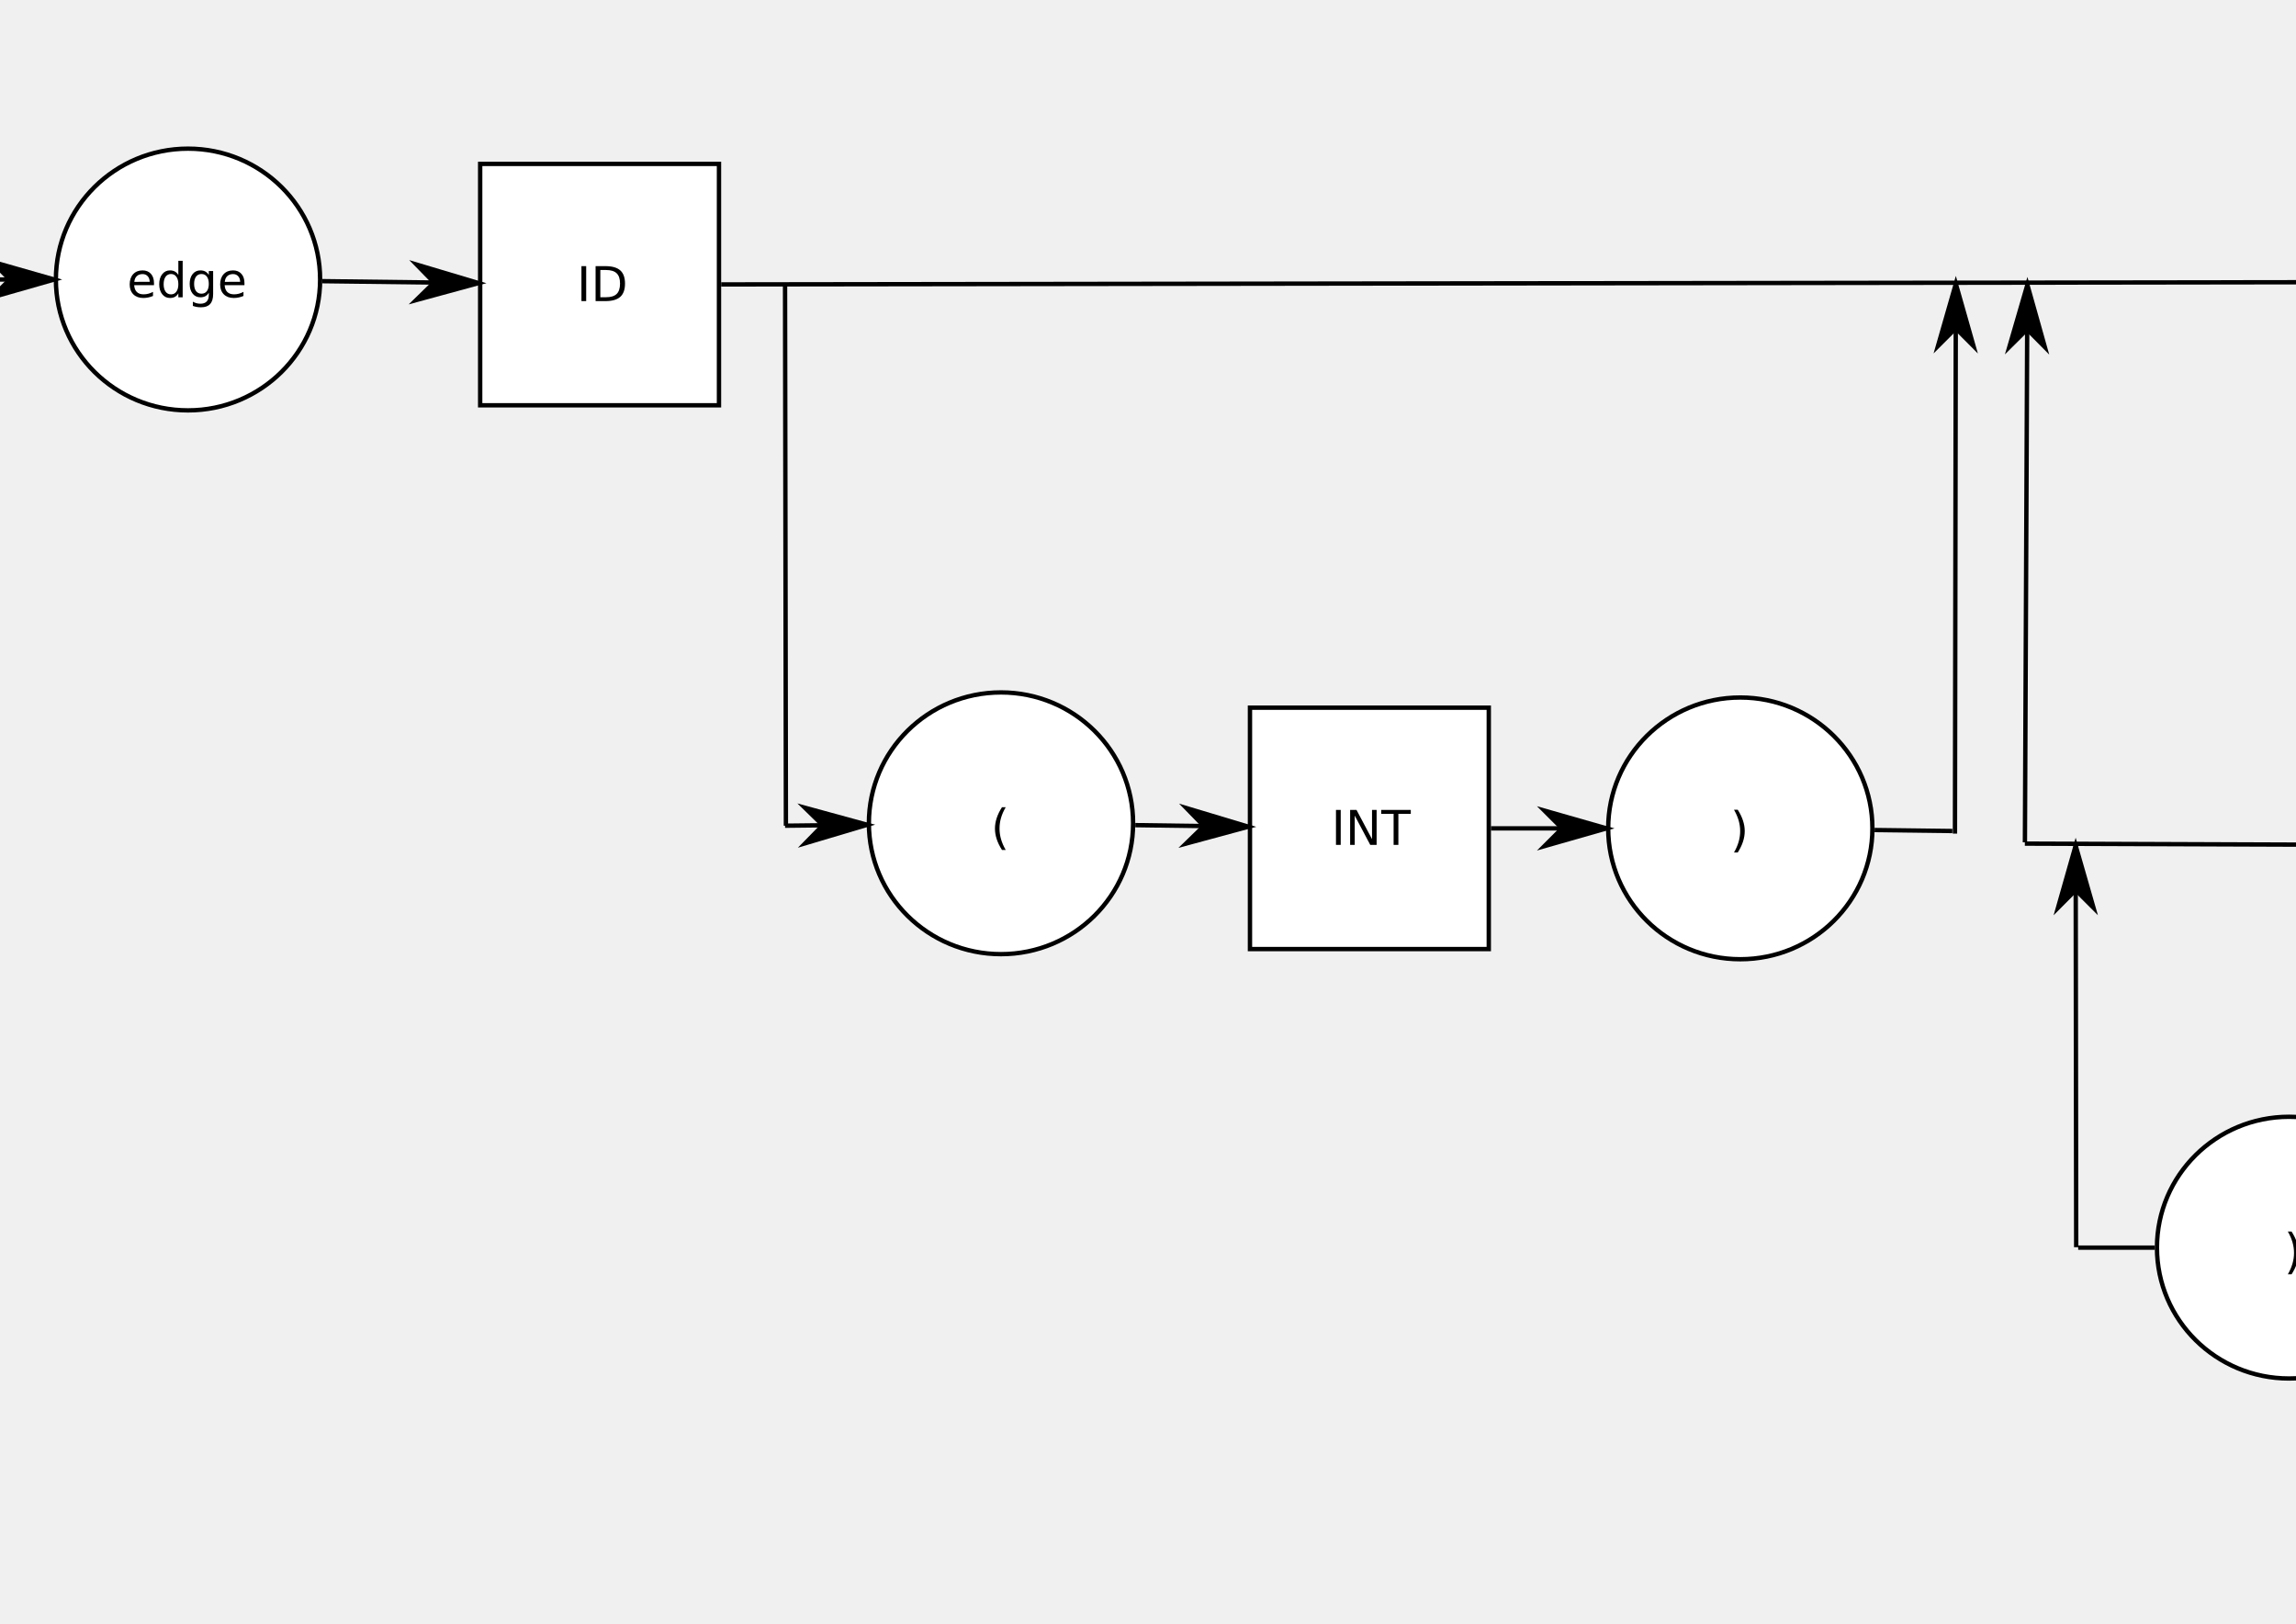
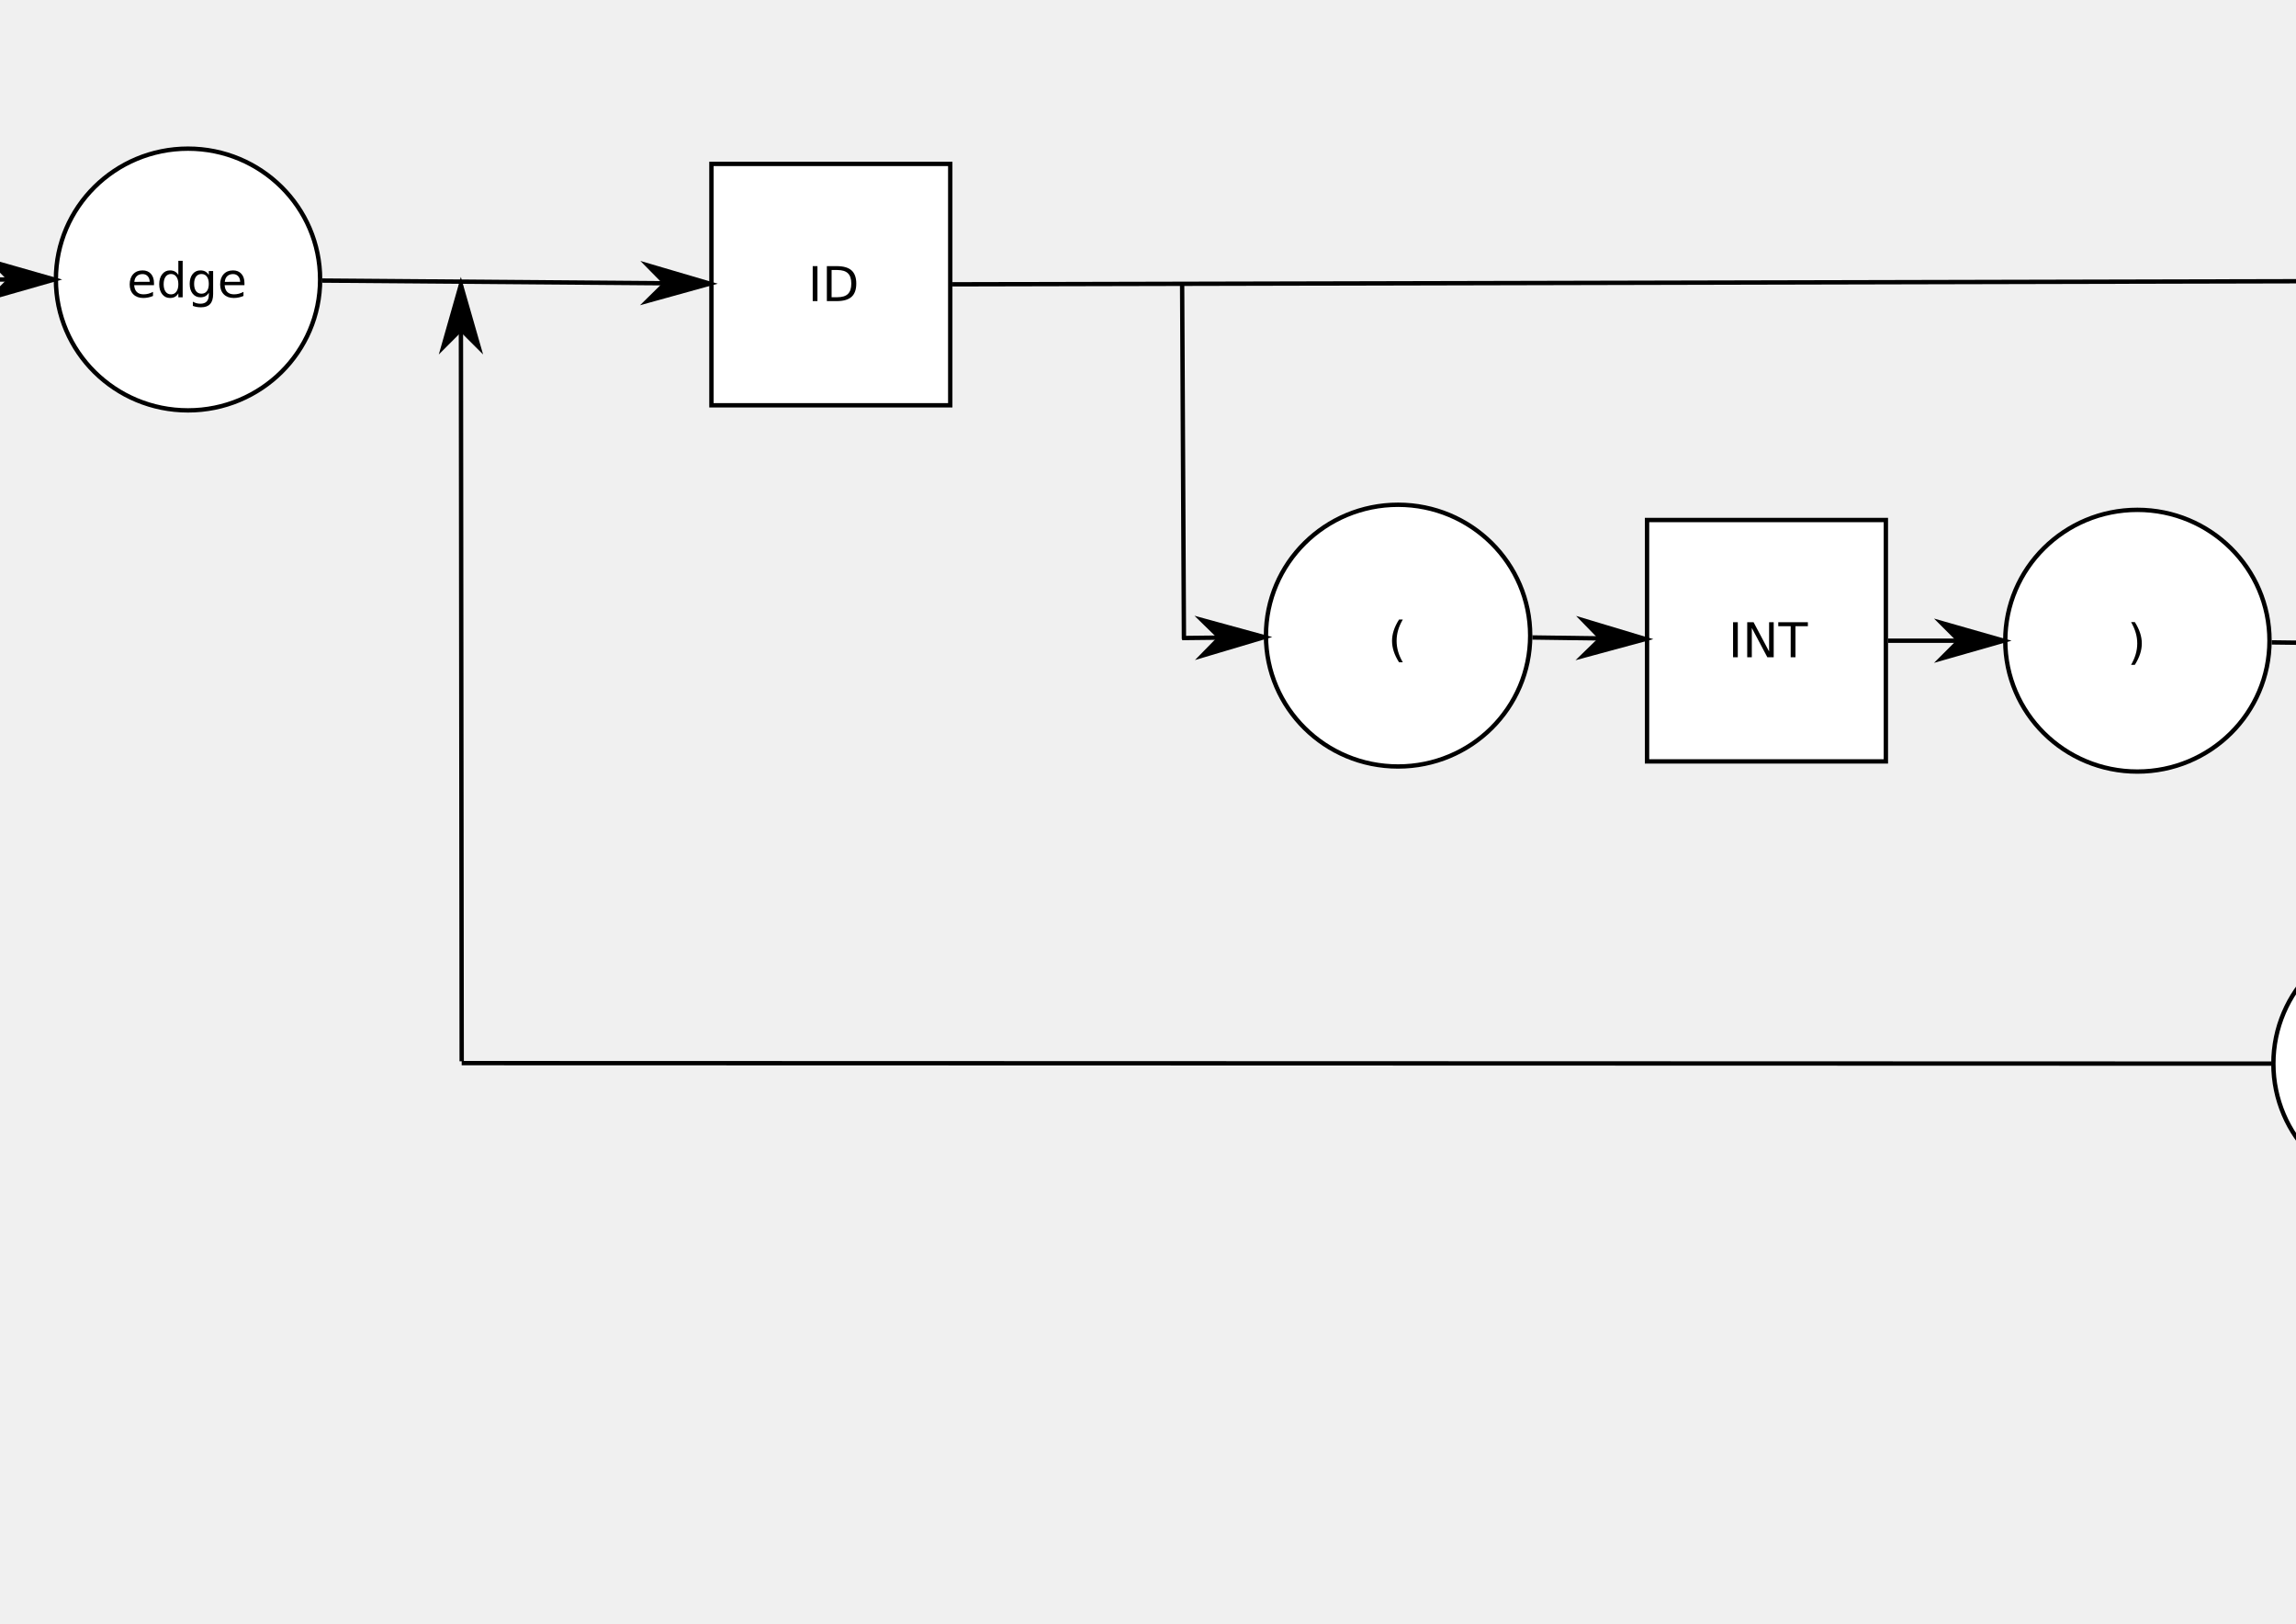
<svg xmlns="http://www.w3.org/2000/svg" width="1052.362" height="744.094" id="svg42388" version="1.0">
  <defs id="defs42390">
    <marker orient="auto" refY="0.0" refX="0.0" id="Arrow1Lstart" style="overflow:visible">
      <path id="path3192" d="M 0.0,0.0 L 5.0,-5.0 L -12.5,0.0 L 5.0,5.0 L 0.0,0.0 z " style="fill-rule:evenodd;stroke:#000000;stroke-width:1.0pt;marker-start:none" transform="scale(0.8) translate(12.5,0)" />
    </marker>
    <marker orient="auto" refY="0.0" refX="0.0" id="Arrow1Lend" style="overflow:visible;">
      <path id="path3195" d="M 0.0,0.0 L 5.0,-5.0 L -12.5,0.0 L 5.0,5.0 L 0.0,0.0 z " style="fill-rule:evenodd;stroke:#000000;stroke-width:1.0pt;marker-start:none;" transform="scale(0.8) rotate(180) translate(12.5,0)" />
    </marker>
  </defs>
  <g id="layer1">
-     <g id="g6725" transform="translate(-104.802,-185.7325)">
+     <g id="g6725" transform="translate(1.19796,-185.7325)">
      <rect y="260.841" x="324.886" height="110.624" width="109.46" id="rect6692" style="fill:#ffffff;stroke:#000000;stroke-width:2;stroke-miterlimit:4;stroke-dasharray:none;stroke-opacity:1" />
      <text id="text6702" y="323.722" x="355.162" style="font-size:22px;font-style:normal;font-weight:normal;fill:#000000;fill-opacity:1;stroke:none;stroke-width:1px;stroke-linecap:butt;stroke-linejoin:miter;stroke-opacity:1;font-family:Bitstream Vera Sans" xml:space="preserve">
        <tspan y="323.722" x="355.162" id="tspan6704">  ID</tspan>
      </text>
    </g>
-     <g id="g42415" transform="translate(248.0315,63.46346)">
+     <g id="g42415" transform="translate(430.0315,-22.53654)">
      <rect y="260.841" x="324.886" height="110.624" width="109.46" id="rect42417" style="fill:#ffffff;stroke:#000000;stroke-width:2;stroke-miterlimit:4;stroke-dasharray:none;stroke-opacity:1" />
      <text id="text42419" y="323.722" x="355.162" style="font-size:22px;font-style:normal;font-weight:normal;fill:#000000;fill-opacity:1;stroke:none;stroke-width:1px;stroke-linecap:butt;stroke-linejoin:miter;stroke-opacity:1;font-family:Bitstream Vera Sans" xml:space="preserve">
        <tspan y="323.722" x="355.162" id="tspan42421"> INT</tspan>
-       </text>
-     </g>
-     <g id="g42423" transform="translate(1177.276,72.77919)">
-       <rect y="260.841" x="324.886" height="110.624" width="109.46" id="rect42425" style="fill:#ffffff;stroke:#000000;stroke-width:2;stroke-miterlimit:4;stroke-dasharray:none;stroke-opacity:1" />
-       <text id="text42427" y="323.722" x="355.162" style="font-size:22px;font-style:normal;font-weight:normal;fill:#000000;fill-opacity:1;stroke:none;stroke-width:1px;stroke-linecap:butt;stroke-linejoin:miter;stroke-opacity:1;font-family:Bitstream Vera Sans" xml:space="preserve">
-         <tspan y="323.722" x="355.162" id="tspan42429">  ID</tspan>
-       </text>
-     </g>
-     <g id="g42514" transform="translate(358.6559,23.28934)">
-       <rect y="491.987" x="799.989" height="110.624" width="109.46" id="rect42433" style="fill:#ffffff;stroke:#000000;stroke-width:2;stroke-miterlimit:4;stroke-dasharray:none;stroke-opacity:1" />
-       <text id="text42435" y="554.869" x="830.265" style="font-size:22px;font-style:normal;font-weight:normal;fill:#000000;fill-opacity:1;stroke:none;stroke-width:1px;stroke-linecap:butt;stroke-linejoin:miter;stroke-opacity:1;font-family:Bitstream Vera Sans" xml:space="preserve">
-         <tspan y="554.869" x="830.265" id="tspan42437"> INT</tspan>
      </text>
    </g>
    <text xml:space="preserve" style="font-size:22px;font-style:normal;font-weight:normal;fill:#000000;fill-opacity:1;stroke:none;stroke-width:1px;stroke-linecap:butt;stroke-linejoin:miter;stroke-opacity:1;font-family:Bitstream Vera Sans" x="-207.275" y="131.585" id="text42442">
      <tspan id="tspan42444" x="-207.275" y="131.585">DECL_EDGES</tspan>
    </text>
    <g id="g42494">
      <path transform="translate(-190.9726,-177.5812)" d="M 337.695,305.673 A 60.552,59.97 0 1 1 216.591,305.673 A 60.552,59.97 0 1 1 337.695,305.673 z" id="path6684" style="fill:#ffffff;stroke:#000000;stroke-width:2;stroke-miterlimit:4;stroke-dasharray:none;stroke-opacity:1" />
      <text id="text42446" y="136.243" x="58.223" style="font-size:22px;font-style:normal;font-weight:normal;fill:#000000;fill-opacity:1;stroke:none;stroke-width:1px;stroke-linecap:butt;stroke-linejoin:miter;stroke-opacity:1;font-family:Bitstream Vera Sans" xml:space="preserve">
        <tspan y="136.243" x="58.223" id="tspan42448">edge</tspan>
      </text>
    </g>
-     <g id="g42499" transform="translate(156.0386,-2.2227027e-8)">
+     <g id="g42499" transform="translate(338.0386,-86)">
      <path transform="translate(25.61829,71.61474)" d="M 337.695,305.673 A 60.552,59.97 0 1 1 216.591,305.673 A 60.552,59.97 0 1 1 337.695,305.673 z" id="path42399" style="fill:#ffffff;stroke:#000000;stroke-width:2;stroke-miterlimit:4;stroke-dasharray:none;stroke-opacity:1" />
      <text id="text42450" y="386.603" x="298.104" style="font-size:22px;font-style:normal;font-weight:normal;fill:#000000;fill-opacity:1;stroke:none;stroke-width:1px;stroke-linecap:butt;stroke-linejoin:miter;stroke-opacity:1;font-family:Bitstream Vera Sans" xml:space="preserve">
        <tspan y="386.603" x="298.104" id="tspan42452">(</tspan>
      </text>
    </g>
-     <g id="g42504" transform="translate(235.2224,-4.657868)">
+     <g id="g42504" transform="translate(417.2224,-90.65787)">
      <path transform="translate(285.2945,78.60154)" d="M 337.695,305.673 A 60.552,59.97 0 1 1 216.591,305.673 A 60.552,59.97 0 1 1 337.695,305.673 z" id="path42401" style="fill:#ffffff;stroke:#000000;stroke-width:2;stroke-miterlimit:4;stroke-dasharray:none;stroke-opacity:1" />
      <text id="text42454" y="392.425" x="557.78" style="font-size:22px;font-style:normal;font-weight:normal;fill:#000000;fill-opacity:1;stroke:none;stroke-width:1px;stroke-linecap:butt;stroke-linejoin:miter;stroke-opacity:1;font-family:Bitstream Vera Sans" xml:space="preserve">
        <tspan y="392.425" x="557.78" id="tspan42456">)</tspan>
      </text>
    </g>
-     <g id="g42529" transform="translate(627.6478,-4.657869)">
+     <g id="g42529" transform="translate(75.64777,-4.657869)">
      <path transform="translate(1045.691,-172.9234)" d="M 337.695,305.673 A 60.552,59.97 0 1 1 216.591,305.673 A 60.552,59.97 0 1 1 337.695,305.673 z" id="path42409" style="fill:#ffffff;stroke:#000000;stroke-width:2;stroke-miterlimit:4;stroke-dasharray:none;stroke-opacity:1" />
      <text id="text42458" y="140.901" x="1321.67" style="font-size:22px;font-style:normal;font-weight:normal;fill:#000000;fill-opacity:1;stroke:none;stroke-width:1px;stroke-linecap:butt;stroke-linejoin:miter;stroke-opacity:1;font-family:Bitstream Vera Sans" xml:space="preserve">
        <tspan y="140.901" x="1321.67" id="tspan42460">;</tspan>
      </text>
    </g>
-     <g id="g42524" transform="translate(537.9838,2.5924351e-8)">
+     <g id="g42524" transform="translate(-98.0162,102)">
      <path transform="translate(923.4224,79.76601)" d="M 337.695,305.673 A 60.552,59.97 0 1 1 216.591,305.673 A 60.552,59.97 0 1 1 337.695,305.673 z" id="path42403" style="fill:#ffffff;stroke:#000000;stroke-width:2;stroke-miterlimit:4;stroke-dasharray:none;stroke-opacity:1" />
      <text id="text42462" y="392.425" x="1197.072" style="font-size:22px;font-style:normal;font-weight:normal;fill:#000000;fill-opacity:1;stroke:none;stroke-width:1px;stroke-linecap:butt;stroke-linejoin:miter;stroke-opacity:1;font-family:Bitstream Vera Sans" xml:space="preserve">
        <tspan y="392.425" x="1197.072" id="tspan42464">,</tspan>
      </text>
    </g>
-     <path style="fill:#ffffff;stroke:#000000;stroke-width:2;stroke-miterlimit:4;stroke-dasharray:none;stroke-opacity:1" id="path42405" d="M 337.695,305.673 A 60.552,59.97 0 1 1 216.591,305.673 A 60.552,59.97 0 1 1 337.695,305.673 z" transform="matrix(0.9837537,0,0,0.9837537,1109.582,272.2113)" />
-     <text xml:space="preserve" style="font-size:22px;font-style:normal;font-weight:normal;fill:#000000;fill-opacity:1;stroke:none;stroke-width:1px;stroke-linecap:butt;stroke-linejoin:miter;stroke-opacity:1;font-family:Bitstream Vera Sans" x="1381.058" y="582.234" id="text42466">
-       <tspan id="tspan42468" x="1381.058" y="582.234">(</tspan>
-     </text>
-     <g id="g42509" transform="translate(298.1036,29.11168)">
-       <path transform="translate(473.9381,236.9691)" d="M 337.695,305.673 A 60.552,59.97 0 1 1 216.591,305.673 A 60.552,59.97 0 1 1 337.695,305.673 z" id="path42407" style="fill:#ffffff;stroke:#000000;stroke-width:2;stroke-miterlimit:4;stroke-dasharray:none;stroke-opacity:1" />
-       <text id="text42470" y="551.957" x="748.752" style="font-size:22px;font-style:normal;font-weight:normal;fill:#000000;fill-opacity:1;stroke:none;stroke-width:1px;stroke-linecap:butt;stroke-linejoin:miter;stroke-opacity:1;font-family:Bitstream Vera Sans" xml:space="preserve">
-         <tspan y="551.957" x="748.752" id="tspan42472">)</tspan>
-       </text>
-     </g>
    <path style="fill:none;fill-rule:evenodd;stroke:#000000;stroke-width:2;stroke-linecap:butt;stroke-linejoin:miter;stroke-opacity:1;display:inline;marker-end:url(#Arrow1Lend);stroke-miterlimit:4;stroke-dasharray:none" d="M -37.263,128.091 L 24.618,128.091" id="path42534" />
-     <path style="fill:none;fill-rule:evenodd;stroke:#000000;stroke-width:2;stroke-linecap:butt;stroke-linejoin:miter;stroke-opacity:1;marker-end:url(#Arrow1Lend);stroke-miterlimit:4;stroke-dasharray:none" d="M 147.723,128.851 L 219.084,129.732" id="path43564" />
-     <path style="fill:none;fill-rule:evenodd;stroke:#000000;stroke-width:2;stroke-linecap:butt;stroke-linejoin:miter;marker-end:url(#Arrow1Lend);stroke-miterlimit:4;stroke-dasharray:none;stroke-opacity:1" d="M 330.544,130.343 L 1888.93,128.177" id="path44083" />
-     <path style="fill:none;fill-rule:evenodd;stroke:#000000;stroke-width:2;stroke-linecap:butt;stroke-linejoin:miter;marker-end:url(#Arrow1Lend);stroke-miterlimit:4;stroke-dasharray:none;stroke-opacity:1" d="M 2012.035,128.091 L 2123.988,128.091" id="path44600" />
-     <path style="fill:none;fill-rule:evenodd;stroke:#000000;stroke-width:2;stroke-linecap:butt;stroke-linejoin:miter;stroke-miterlimit:4;stroke-dasharray:none;stroke-opacity:1;display:inline" d="M 360.22,378.393 L 359.828,130.547" id="path45121" />
-     <path style="fill:none;fill-rule:evenodd;stroke:#000000;stroke-width:2;stroke-linecap:butt;stroke-linejoin:miter;stroke-opacity:1;display:inline;marker-end:none;marker-start:url(#Arrow1Lstart);stroke-miterlimit:4;stroke-dasharray:none" d="M 397.248,377.975 L 359.828,378.393" id="path45127" />
-     <path style="fill:none;fill-rule:evenodd;stroke:#000000;stroke-width:2;stroke-linecap:butt;stroke-linejoin:miter;stroke-opacity:1;marker-end:url(#Arrow1Lend);stroke-miterlimit:4;stroke-dasharray:none" d="M 520.352,378.136 L 571.918,378.848" id="path46696" />
-     <path style="fill:none;fill-rule:evenodd;stroke:#000000;stroke-width:2;stroke-linecap:butt;stroke-linejoin:miter;stroke-opacity:1;marker-end:url(#Arrow1Lend);stroke-miterlimit:4;stroke-dasharray:none" d="M 683.378,379.616 L 736.108,379.616" id="path47219" />
-     <path style="fill:none;fill-rule:evenodd;stroke:#000000;stroke-width:2;stroke-linecap:butt;stroke-linejoin:miter;marker-end:url(#Arrow1Lend);stroke-miterlimit:4;stroke-dasharray:none;stroke-opacity:1;display:inline" d="M 896.052,382.021 L 896.449,130.317" id="path47742" />
-     <path style="fill:none;fill-rule:evenodd;stroke:#000000;stroke-width:2;stroke-linecap:butt;stroke-linejoin:miter;stroke-opacity:1;stroke-miterlimit:4;stroke-dasharray:none" d="M 859.212,380.385 L 894.86,380.83" id="path48265" />
-     <path style="fill:none;fill-rule:evenodd;stroke:#000000;stroke-width:2;stroke-linecap:butt;stroke-linejoin:miter;stroke-miterlimit:4;stroke-dasharray:none;stroke-opacity:1;display:inline" d="M 1842.168,388.738 L 1842.98,129.226" id="path48275" />
-     <path style="fill:none;fill-rule:evenodd;stroke:#000000;stroke-width:2;stroke-linecap:butt;stroke-linejoin:miter;stroke-opacity:1;marker-end:none;marker-start:url(#Arrow1Lstart);marker-mid:none;stroke-miterlimit:4;stroke-dasharray:none" d="M 1800.102,386.195 L 1841.761,386.707" id="path48277" />
-     <path style="fill:none;fill-rule:evenodd;stroke:#000000;stroke-width:2;stroke-linecap:butt;stroke-linejoin:miter;stroke-opacity:1;marker-end:url(#Arrow1Lend);stroke-miterlimit:4;stroke-dasharray:none" d="M 1676.997,386.622 L 1612.622,387.86" id="path50367" />
-     <path style="fill:none;fill-rule:evenodd;stroke:#000000;stroke-width:2;stroke-linecap:butt;stroke-linejoin:miter;stroke-miterlimit:4;stroke-dasharray:none;stroke-opacity:1;display:inline" d="M 1501.163,388.726 L 928.08,386.603" id="path51413" />
-     <path style="fill:none;fill-rule:evenodd;stroke:#000000;stroke-width:2;stroke-linecap:butt;stroke-linejoin:miter;marker-end:url(#Arrow1Lend);stroke-miterlimit:4;stroke-dasharray:none;stroke-opacity:1;display:inline" d="M 928.114,386.003 L 929.239,130.786" id="path51421" />
-     <path style="fill:none;fill-rule:evenodd;stroke:#000000;stroke-width:2;stroke-linecap:butt;stroke-linejoin:miter;stroke-miterlimit:4;stroke-dasharray:none;stroke-opacity:1;display:inline" d="M 1478.873,577.576 L 1479.7,389.862" id="path51948" />
-     <path style="fill:none;fill-rule:evenodd;stroke:#000000;stroke-width:2;stroke-linecap:butt;stroke-linejoin:miter;stroke-opacity:1;marker-start:url(#Arrow1Lstart);stroke-miterlimit:4;stroke-dasharray:none" d="M 1442.775,572.918 L 1478.873,572.918" id="path51958" />
-     <path style="fill:none;fill-rule:evenodd;stroke:#000000;stroke-width:2;stroke-linecap:butt;stroke-linejoin:miter;stroke-opacity:1;marker-end:url(#Arrow1Lend);stroke-miterlimit:4;stroke-dasharray:none" d="M 1321.67,572.083 L 1269.105,571.358" id="path52483" />
-     <path style="fill:none;fill-rule:evenodd;stroke:#000000;stroke-width:2;stroke-linecap:butt;stroke-linejoin:miter;stroke-opacity:1;marker-end:url(#Arrow1Lend);stroke-miterlimit:4;stroke-dasharray:none" d="M 1157.645,570.984 L 1110.737,571.317" id="path53006" />
-     <path style="fill:none;fill-rule:evenodd;stroke:#000000;stroke-width:2;stroke-linecap:butt;stroke-linejoin:miter;stroke-opacity:1;stroke-miterlimit:4;stroke-dasharray:none" d="M 987.633,571.753 L 952.534,571.753" id="path53529" />
-     <path style="fill:none;fill-rule:evenodd;stroke:#000000;stroke-width:2;stroke-linecap:butt;stroke-linejoin:miter;stroke-opacity:1;display:inline;marker-end:url(#Arrow1Lend);stroke-miterlimit:4;stroke-dasharray:none" d="M 951.613,571.567 L 951.37,387.768" id="path53531" />
+     <path style="fill:none;fill-rule:evenodd;stroke:#000000;stroke-width:2;stroke-linecap:butt;stroke-linejoin:miter;marker-end:url(#Arrow1Lend);stroke-miterlimit:4;stroke-dasharray:none;stroke-opacity:1" d="M 147.723,128.578 L 325.084,129.98" id="path43564" />
+     <path style="fill:none;fill-rule:evenodd;stroke:#000000;stroke-width:2;stroke-linecap:butt;stroke-linejoin:miter;marker-end:url(#Arrow1Lend);stroke-miterlimit:4;stroke-dasharray:none;stroke-opacity:1" d="M 436.544,130.293 L 1336.93,128.232" id="path44083" />
+     <path style="fill:none;fill-rule:evenodd;stroke:#000000;stroke-width:2;stroke-linecap:butt;stroke-linejoin:miter;marker-end:url(#Arrow1Lend);stroke-miterlimit:4;stroke-dasharray:none;stroke-opacity:1" d="M 1460.035,128.091 L 1571.988,128.091" id="path44600" />
+     <path style="fill:none;fill-rule:evenodd;stroke:#000000;stroke-width:2;stroke-linecap:butt;stroke-linejoin:miter;stroke-miterlimit:4;stroke-dasharray:none;stroke-opacity:1;display:inline" d="M 542.65,292.87 L 541.828,130.547" id="path45121" />
+     <path style="fill:none;fill-rule:evenodd;stroke:#000000;stroke-width:2;stroke-linecap:butt;stroke-linejoin:miter;marker-start:url(#Arrow1Lstart);marker-end:none;stroke-miterlimit:4;stroke-dasharray:none;stroke-opacity:1;display:inline" d="M 579.248,291.975 L 541.828,292.393" id="path45127" />
+     <path style="fill:none;fill-rule:evenodd;stroke:#000000;stroke-width:2;stroke-linecap:butt;stroke-linejoin:miter;marker-end:url(#Arrow1Lend);stroke-miterlimit:4;stroke-dasharray:none;stroke-opacity:1" d="M 702.352,292.136 L 753.918,292.848" id="path46696" />
+     <path style="fill:none;fill-rule:evenodd;stroke:#000000;stroke-width:2;stroke-linecap:butt;stroke-linejoin:miter;marker-end:url(#Arrow1Lend);stroke-miterlimit:4;stroke-dasharray:none;stroke-opacity:1" d="M 865.378,293.616 L 918.108,293.616" id="path47219" />
+     <path style="fill:none;fill-rule:evenodd;stroke:#000000;stroke-width:2;stroke-linecap:butt;stroke-linejoin:miter;marker-end:url(#Arrow1Lend);stroke-miterlimit:4;stroke-dasharray:none;stroke-opacity:1;display:inline" d="M 1077.862,296.163 L 1078.448,130.317" id="path47742" />
+     <path style="fill:none;fill-rule:evenodd;stroke:#000000;stroke-width:2;stroke-linecap:butt;stroke-linejoin:miter;stroke-miterlimit:4;stroke-dasharray:none;stroke-opacity:1" d="M 1041.212,294.385 L 1076.861,294.83" id="path48265" />
+     <path style="fill:none;fill-rule:evenodd;stroke:#000000;stroke-width:2;stroke-linecap:butt;stroke-linejoin:miter;stroke-miterlimit:4;stroke-dasharray:none;stroke-opacity:1;display:inline" d="M 1205.34,488.016 L 1206.164,129.836" id="path48275" />
+     <path style="fill:none;fill-rule:evenodd;stroke:#000000;stroke-width:2;stroke-linecap:butt;stroke-linejoin:miter;marker-start:url(#Arrow1Lstart);marker-mid:none;marker-end:none;stroke-miterlimit:4;stroke-dasharray:none;stroke-opacity:1" d="M 1164.102,488.195 L 1205.761,488.707" id="path48277" />
+     <path style="fill:none;fill-rule:evenodd;stroke:#000000;stroke-width:2;stroke-linecap:butt;stroke-linejoin:miter;stroke-miterlimit:4;stroke-dasharray:none;stroke-opacity:1;display:inline" d="M 1040.997,487.422 L 211.614,487.193" id="path51413" />
+     <path style="fill:none;fill-rule:evenodd;stroke:#000000;stroke-width:2;stroke-linecap:butt;stroke-linejoin:miter;marker-end:url(#Arrow1Lend);stroke-miterlimit:4;stroke-dasharray:none;stroke-opacity:1;display:inline" d="M 211.614,486.369 L 211.239,130.786" id="path51421" />
  </g>
</svg>
